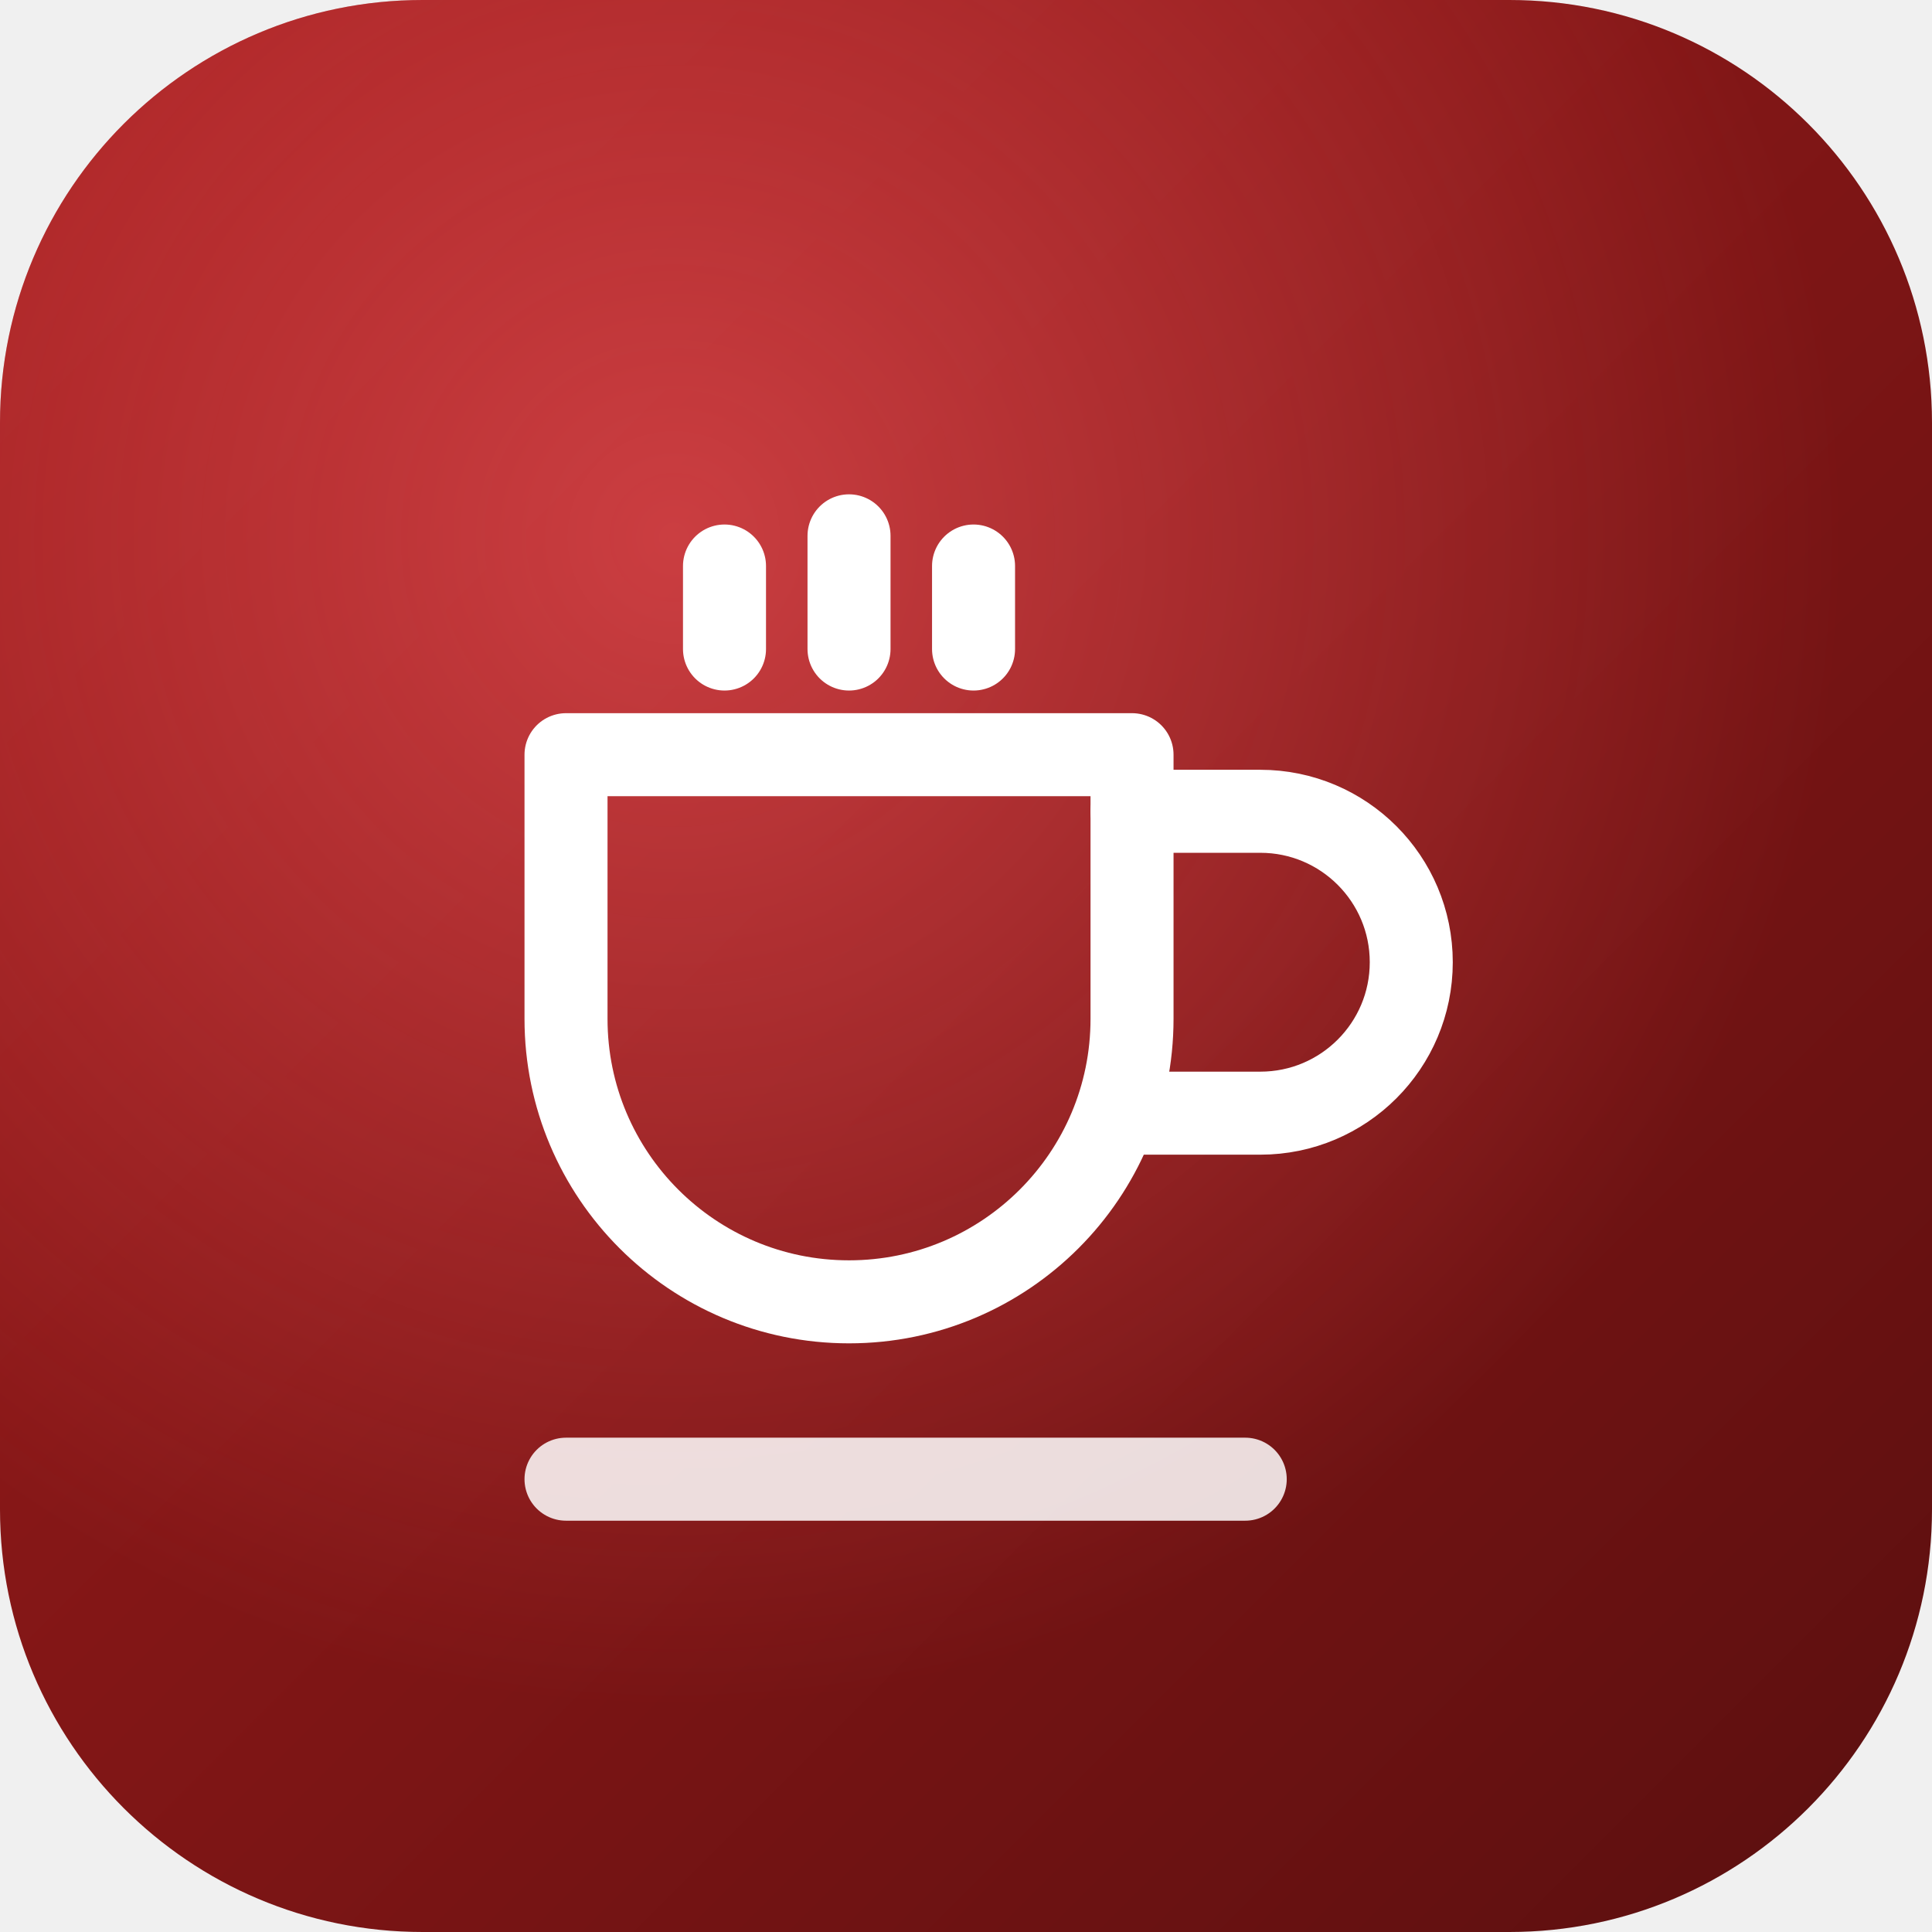
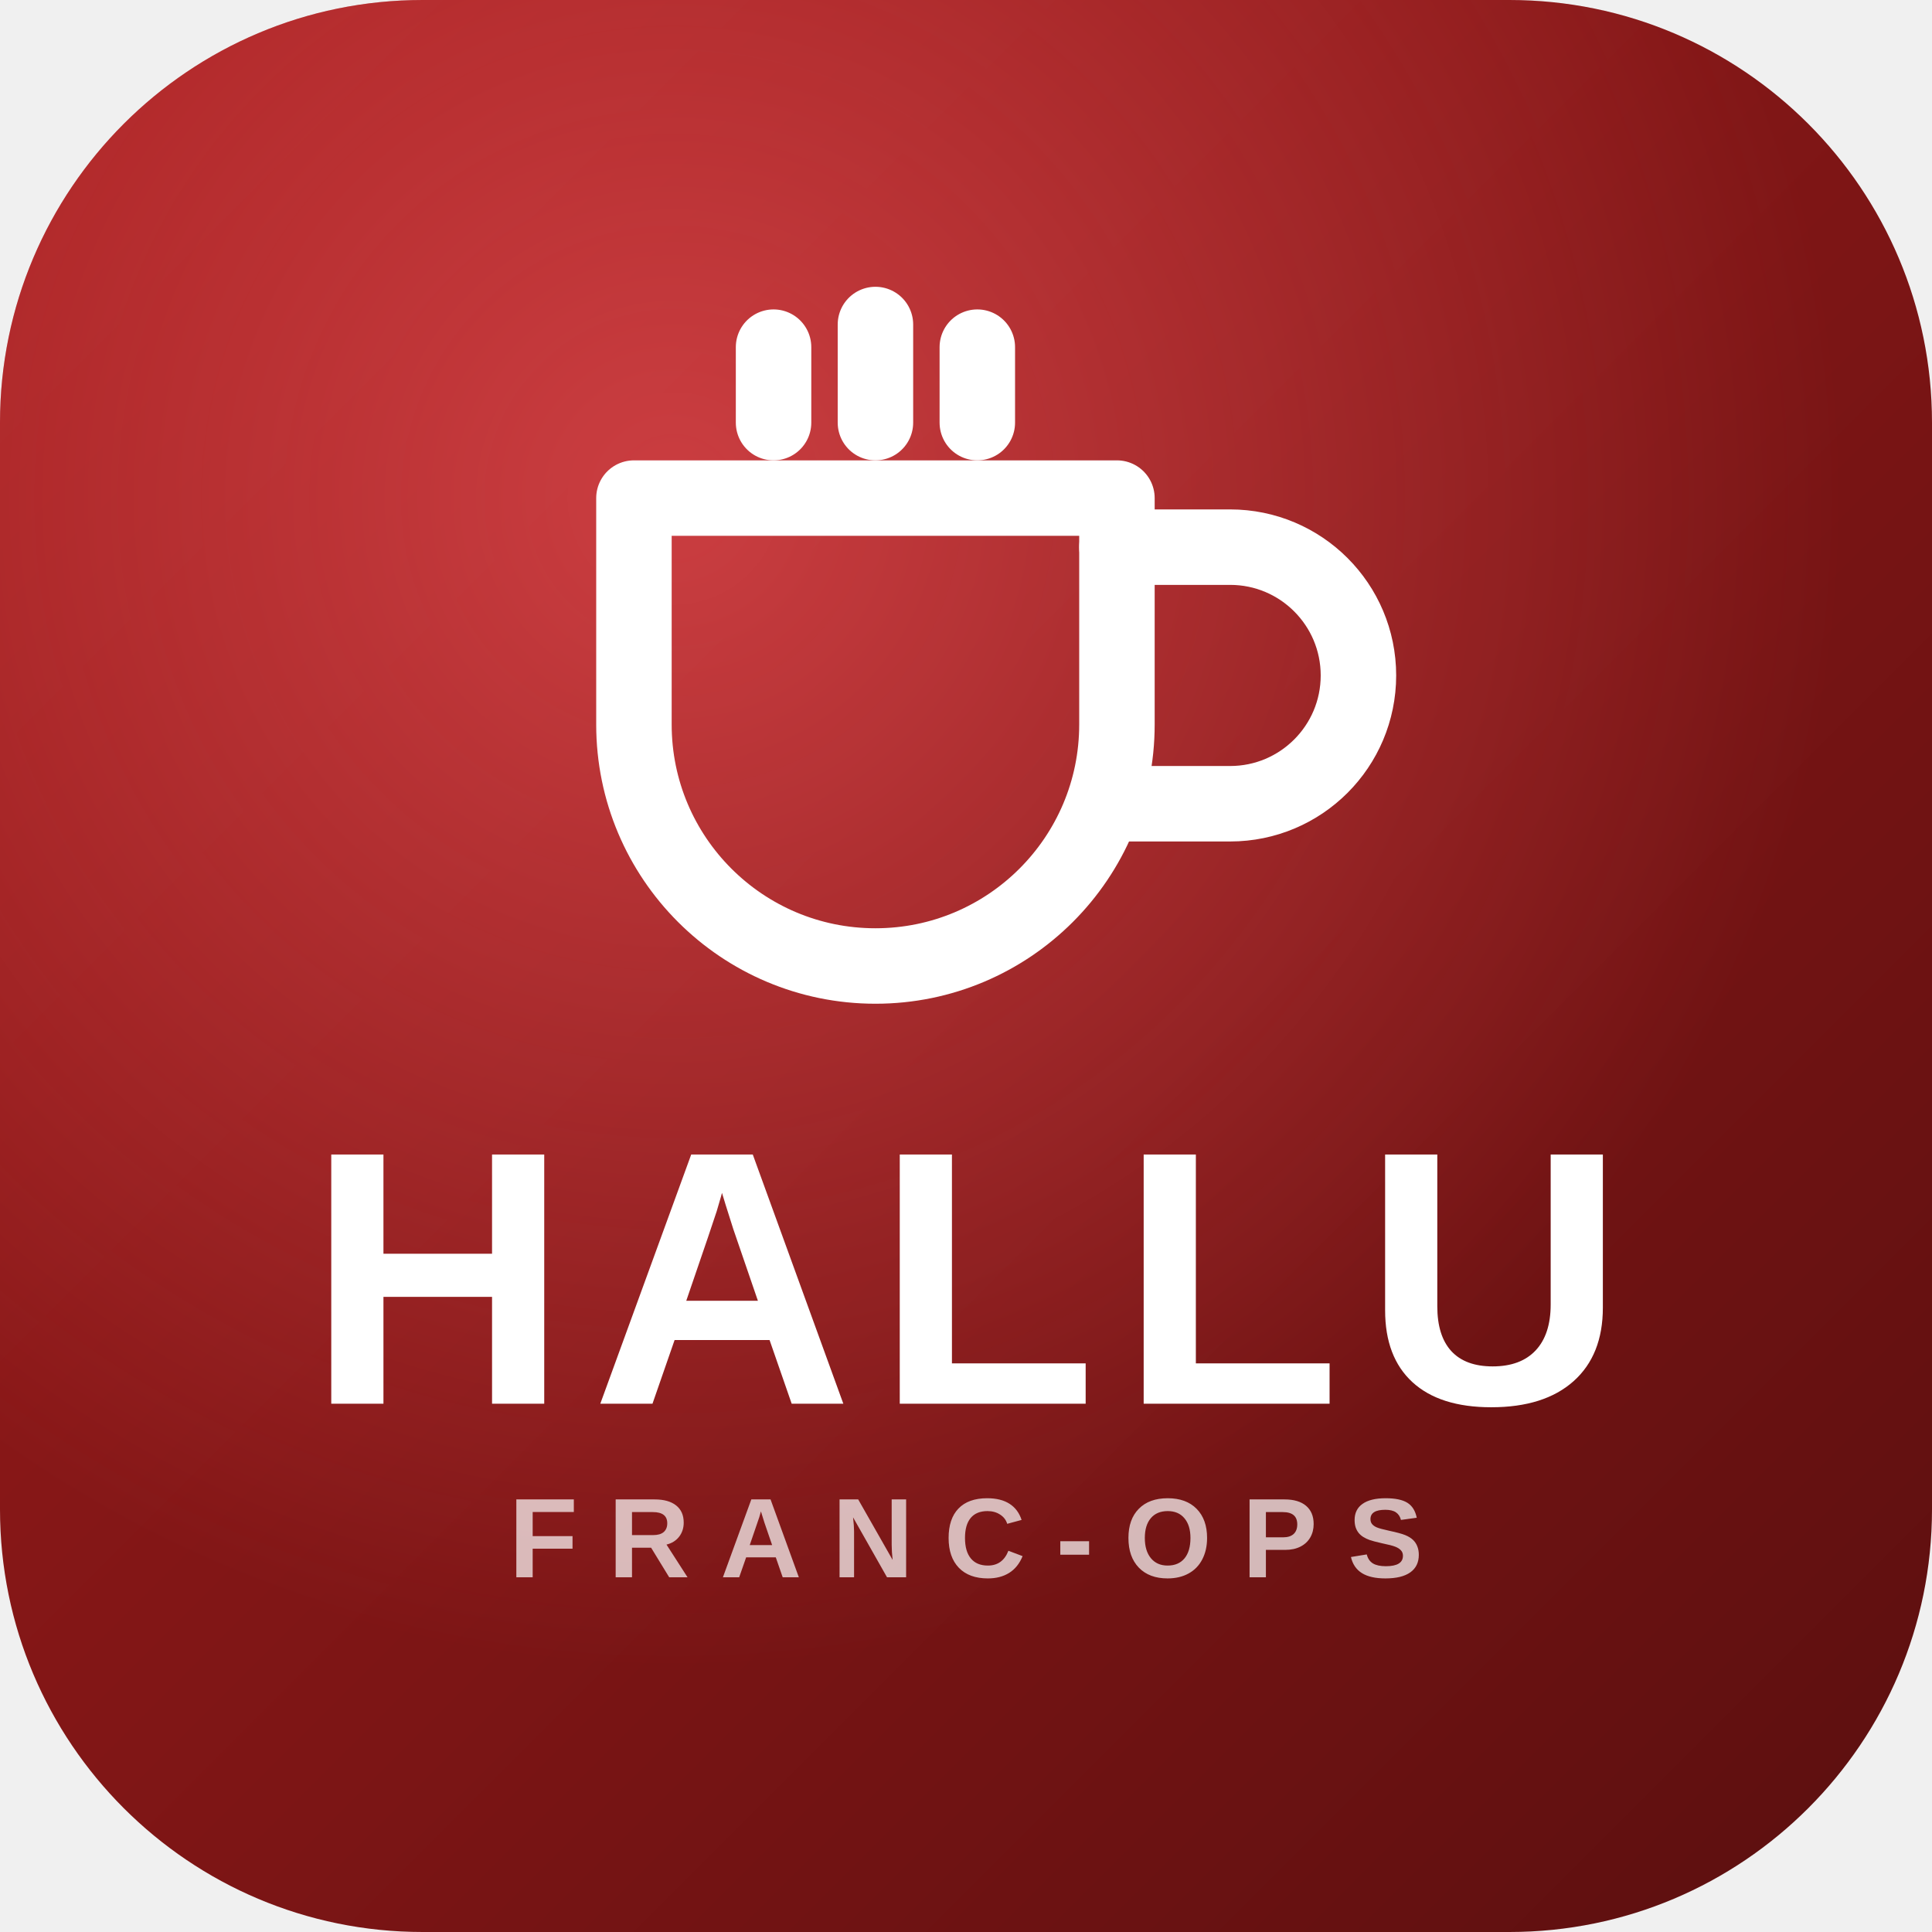
<svg xmlns="http://www.w3.org/2000/svg" viewBox="0 0 512 512">
  <defs>
    <linearGradient id="bg" x1="0" y1="0" x2="1" y2="1">
      <stop offset="0" stop-color="#a01c1c" />
      <stop offset="0.55" stop-color="#7C1515" />
      <stop offset="1" stop-color="#5a0f0f" />
    </linearGradient>
-     <radialGradient id="glow" cx="35%" cy="28%" r="60%">
+     <radialGradient id="glow" cx="35%" cy="26%" r="60%">
      <stop offset="0" stop-color="#ff5d63" stop-opacity="0.55" />
      <stop offset="1" stop-color="#ff5d63" stop-opacity="0" />
    </radialGradient>
  </defs>
  <rect width="512" height="512" rx="112" fill="url(#bg)" />
  <rect width="512" height="512" rx="112" fill="url(#glow)" />
-   <g fill="none" stroke="#fff" stroke-width="22" stroke-linecap="round" stroke-linejoin="round">
-     <path d="M150 200h150v70a75 75 0 0 1-75 75h0a75 75 0 0 1-75-75z" />
-     <path d="M300 215h34a40 40 0 0 1 0 80h-34" />
-     <path d="M192 150v22M225 142v30M258 150v22" />
-     <path d="M150 392h180" stroke-opacity="0.85" />
+   <g fill="none" stroke="#fff" stroke-width="20" stroke-linecap="round" stroke-linejoin="round">
+     <path d="M168 132h128v60a64 64 0 0 1-64 64h0a64 64 0 0 1-64-64z" />
+     <path d="M296 145h30a34 34 0 0 1 0 68h-30" />
+     <path d="M205 92v20M232 86v26M259 92v20" />
  </g>
+   <text x="256" y="372" text-anchor="middle" font-family="Geist, system-ui, -apple-system, 'Segoe UI', Arial, sans-serif" font-size="96" font-weight="800" letter-spacing="6" fill="#fff">HALLU</text>
+   <text x="256" y="418" text-anchor="middle" font-family="Geist, system-ui, -apple-system, 'Segoe UI', Arial, sans-serif" font-size="30" font-weight="600" letter-spacing="8" fill="#ffffff" fill-opacity="0.7">FRANC-OPS</text>
</svg>
